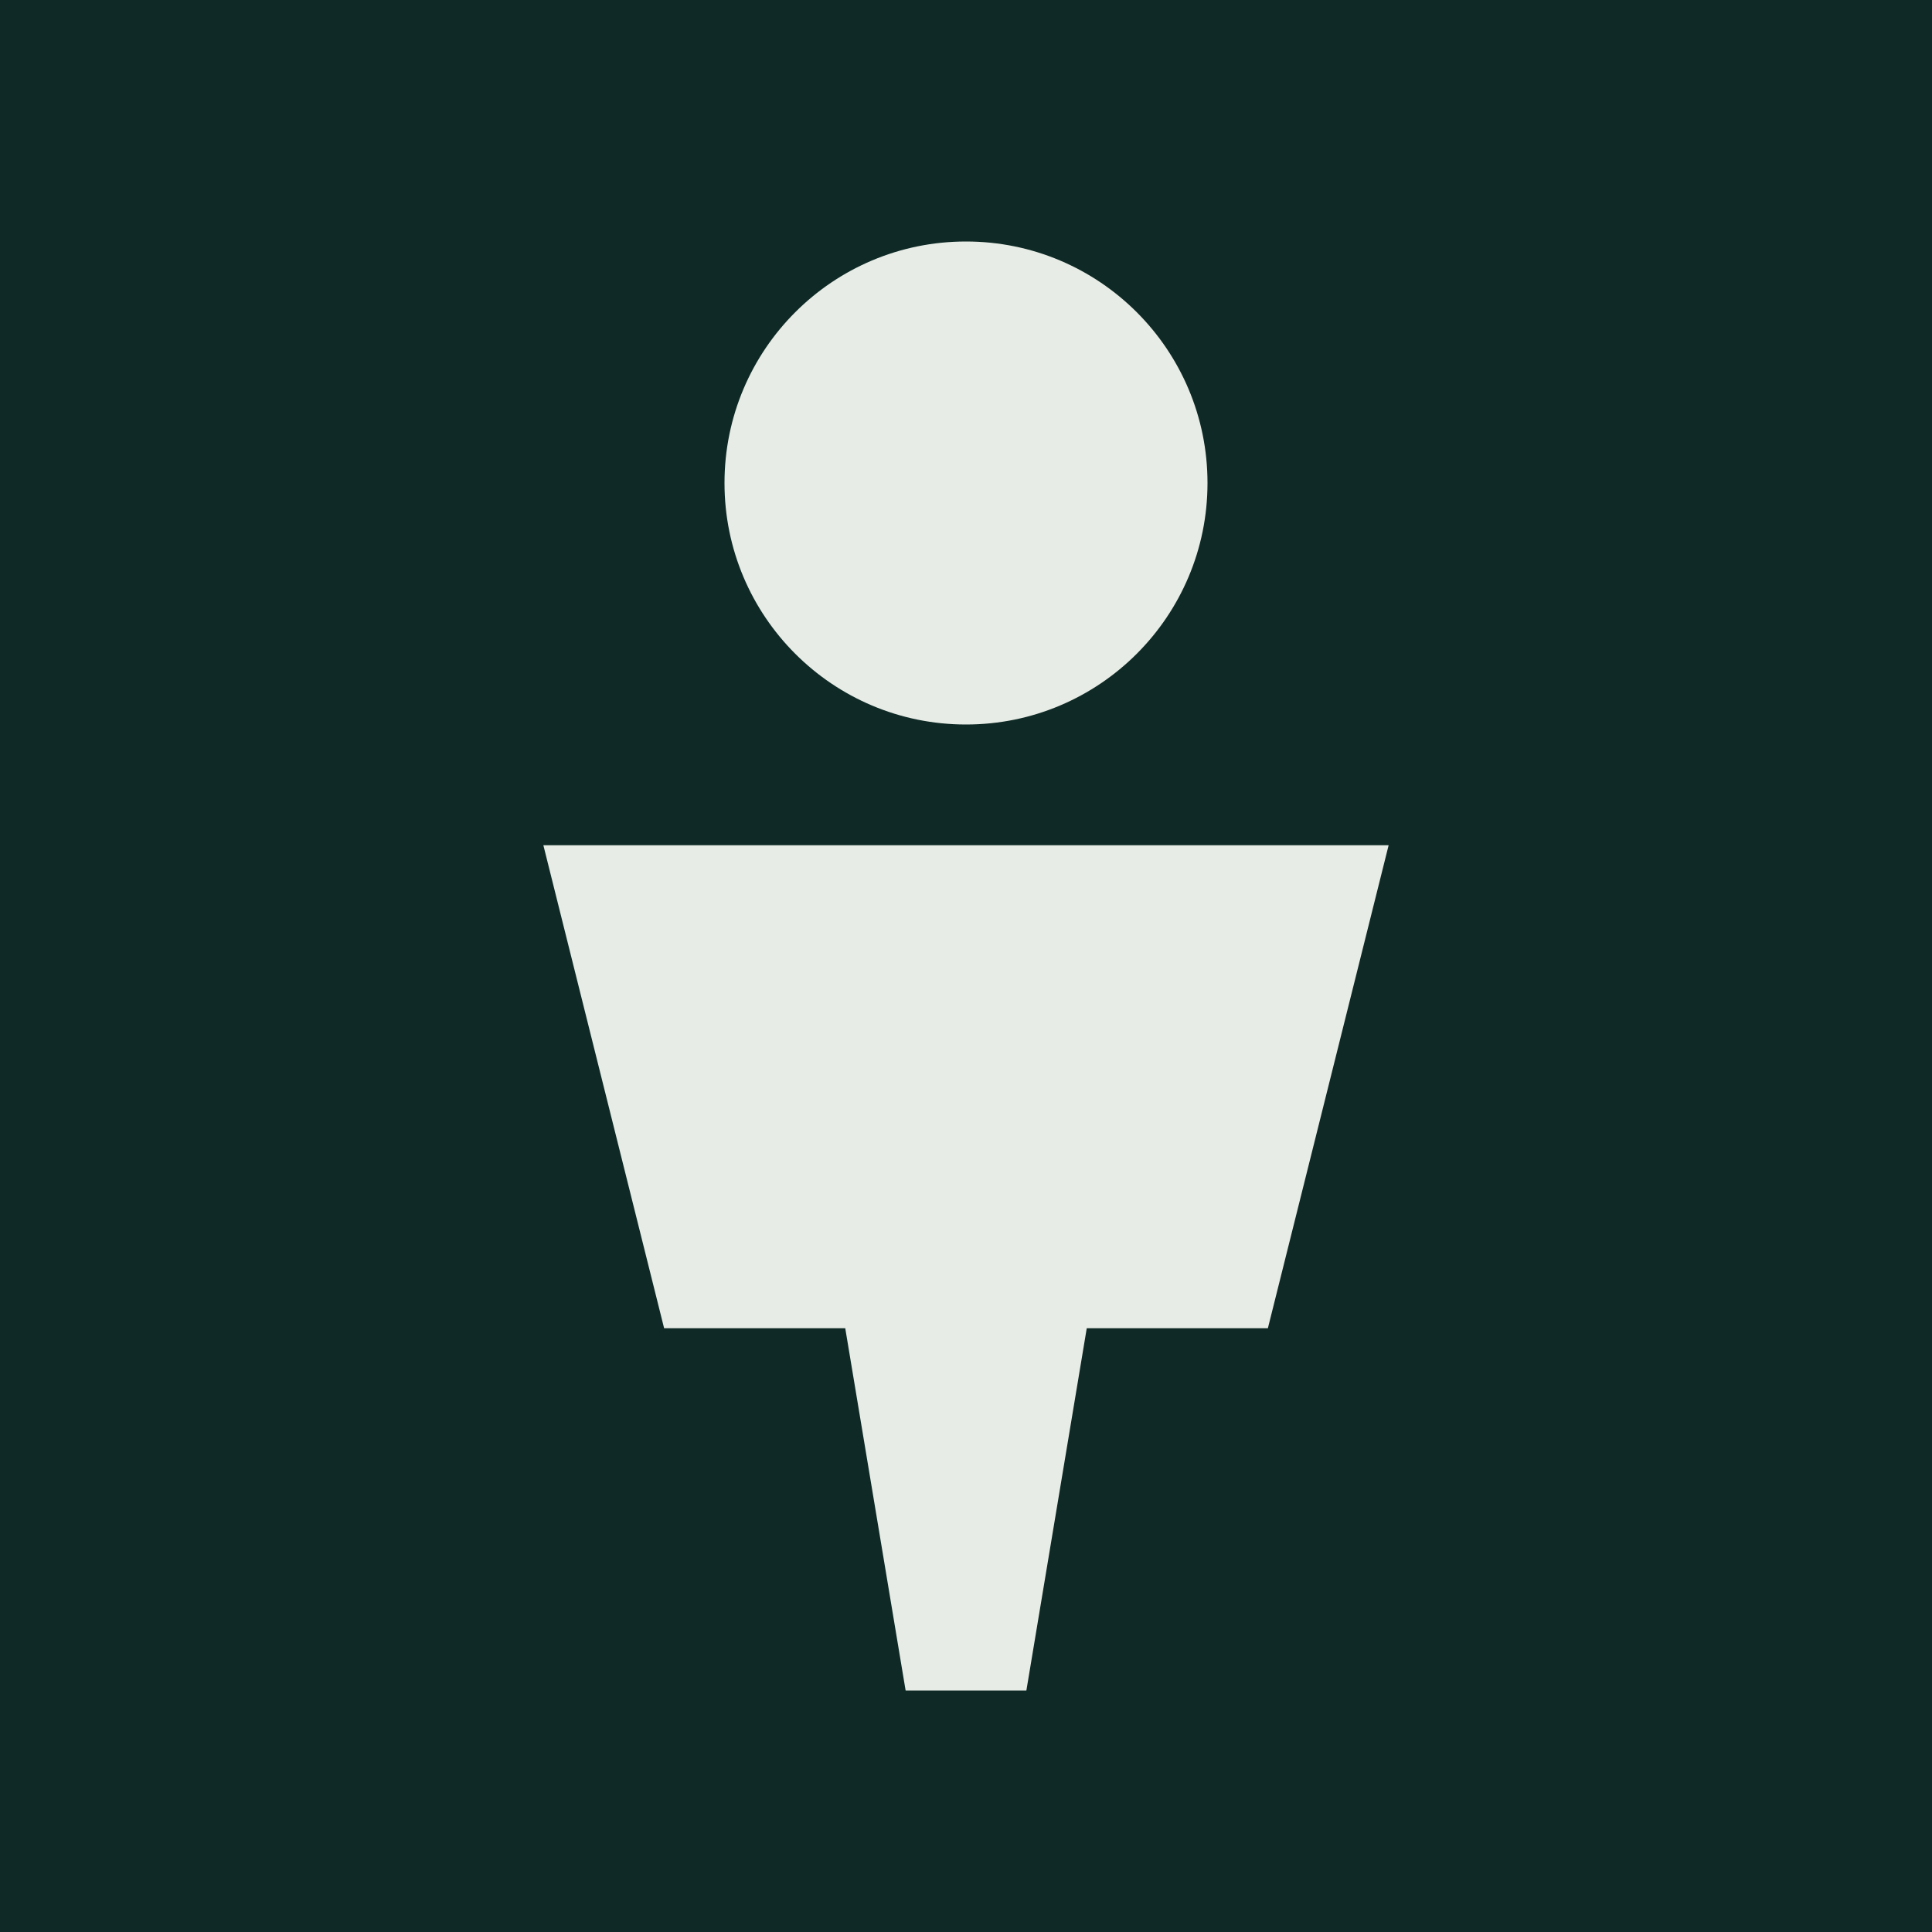
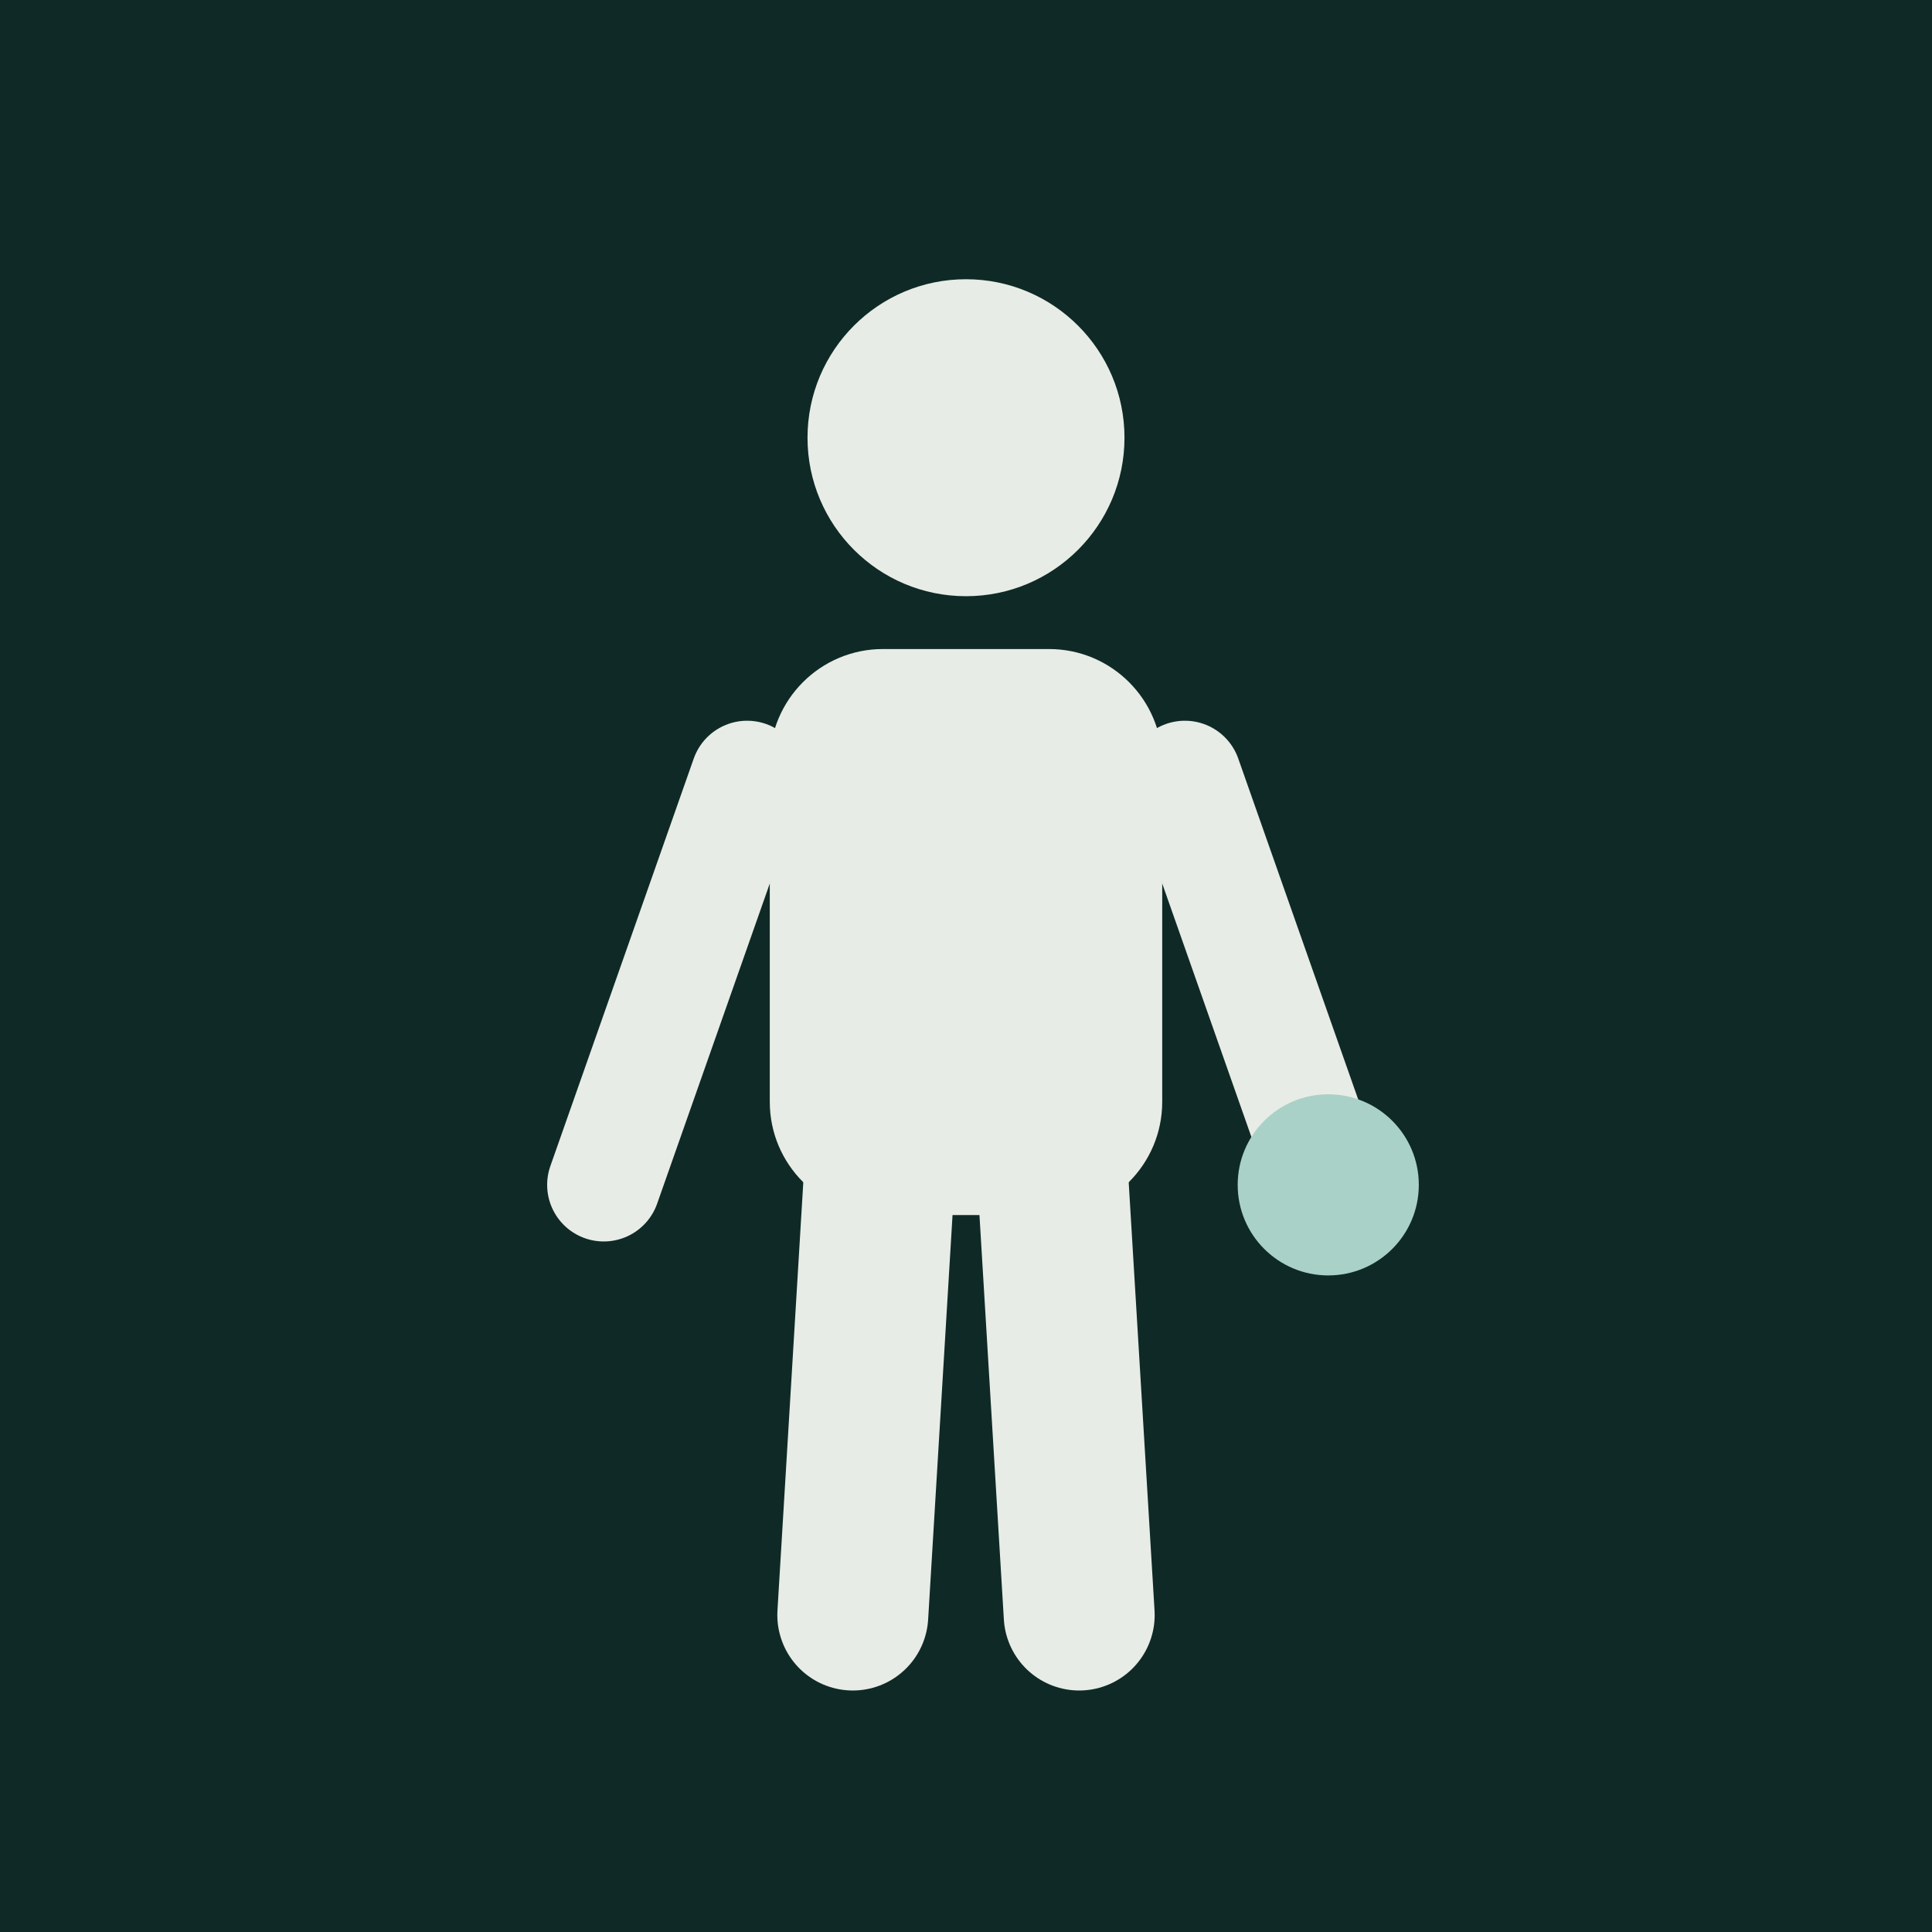
- <svg xmlns="http://www.w3.org/2000/svg" viewBox="0 0 32 32">
-   <rect width="32" height="32" fill="#0f2a26" />
-   <circle cx="16" cy="8" r="4" fill="#e8ece6" />
-   <path d="M9 14h14l-2 8h-3l-1 6h-2l-1-6h-3z" fill="#e8ece6" />
+ <svg xmlns="http://www.w3.org/2000/svg" viewBox="0 0 512 512">
+   <rect width="512" height="512" fill="#0f2a26" />
+   <g fill="#e8ece6" stroke="#e8ece6" stroke-linecap="round">
+     <circle cx="256" cy="116" r="42" stroke="none" />
+     <rect x="204" y="172" width="104" height="150" rx="30" stroke="none" />
+     <path d="M198 206L160 314M314 206L352 314" stroke-width="30" fill="none" />
+     <path d="M233 312L226 428M279 312L286 428" stroke-width="40" fill="none" />
+   </g>
+   <circle cx="352" cy="314" r="24" fill="#a9d1c8" />
</svg>
